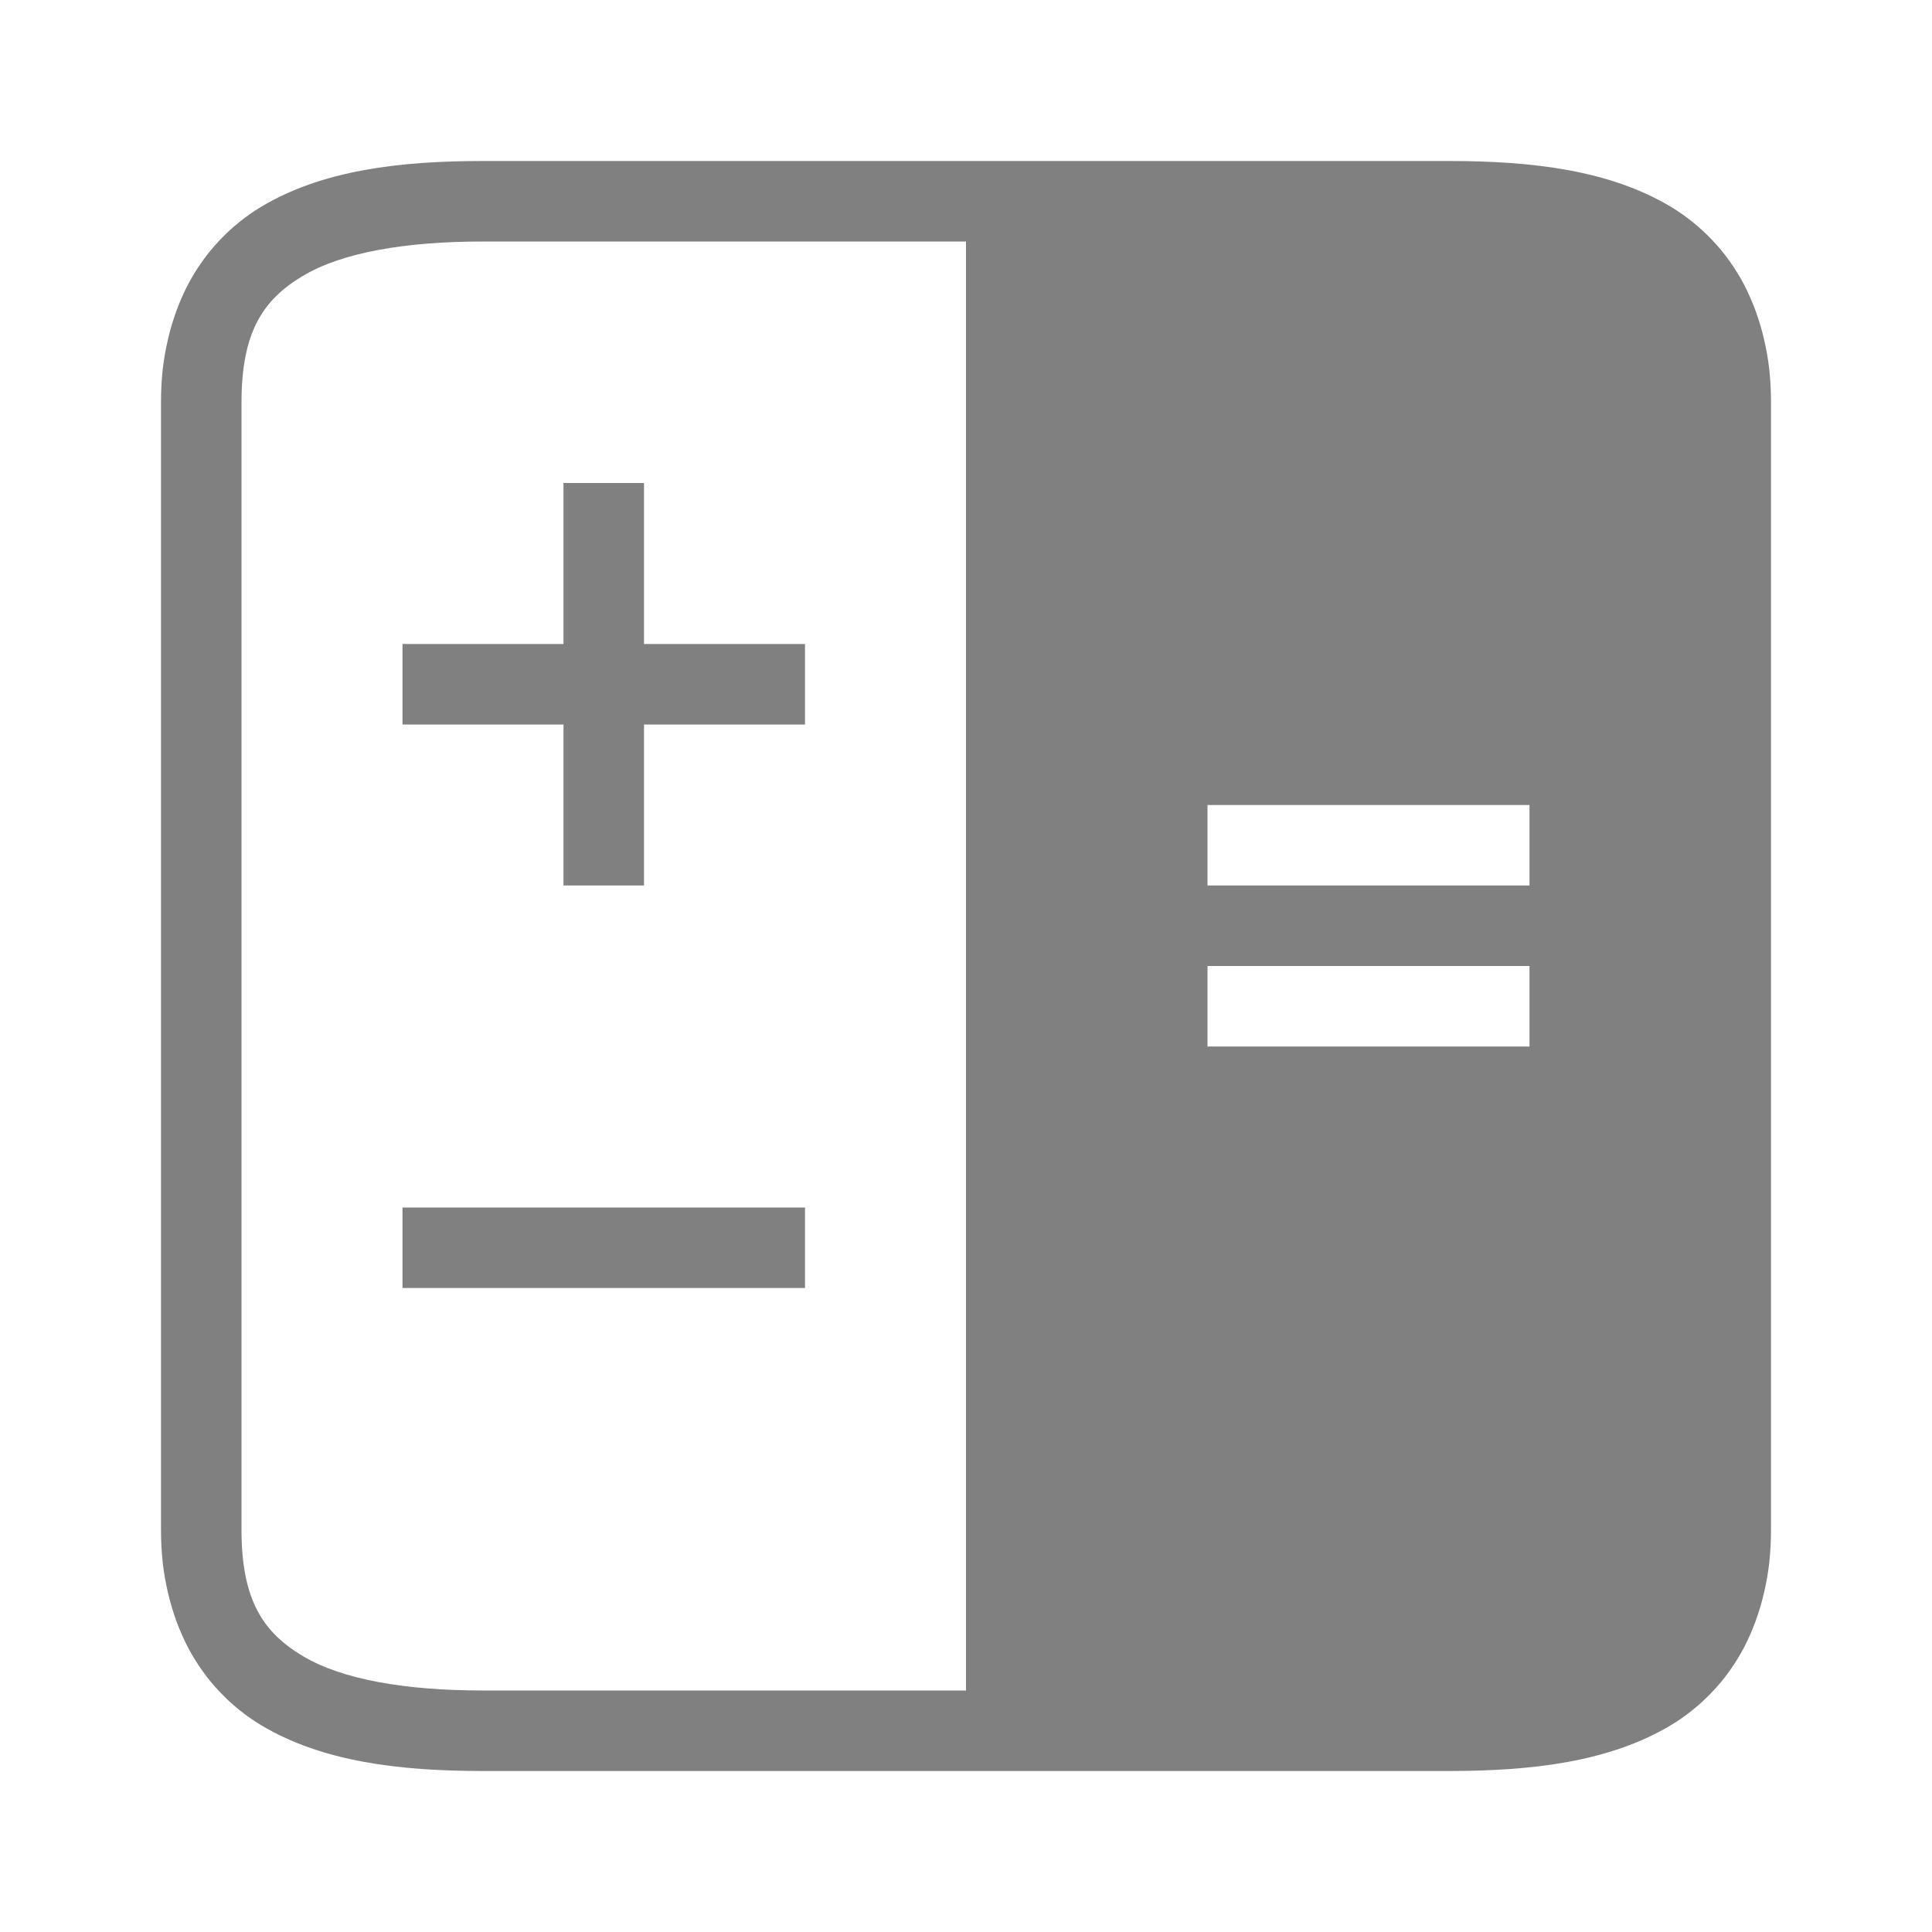
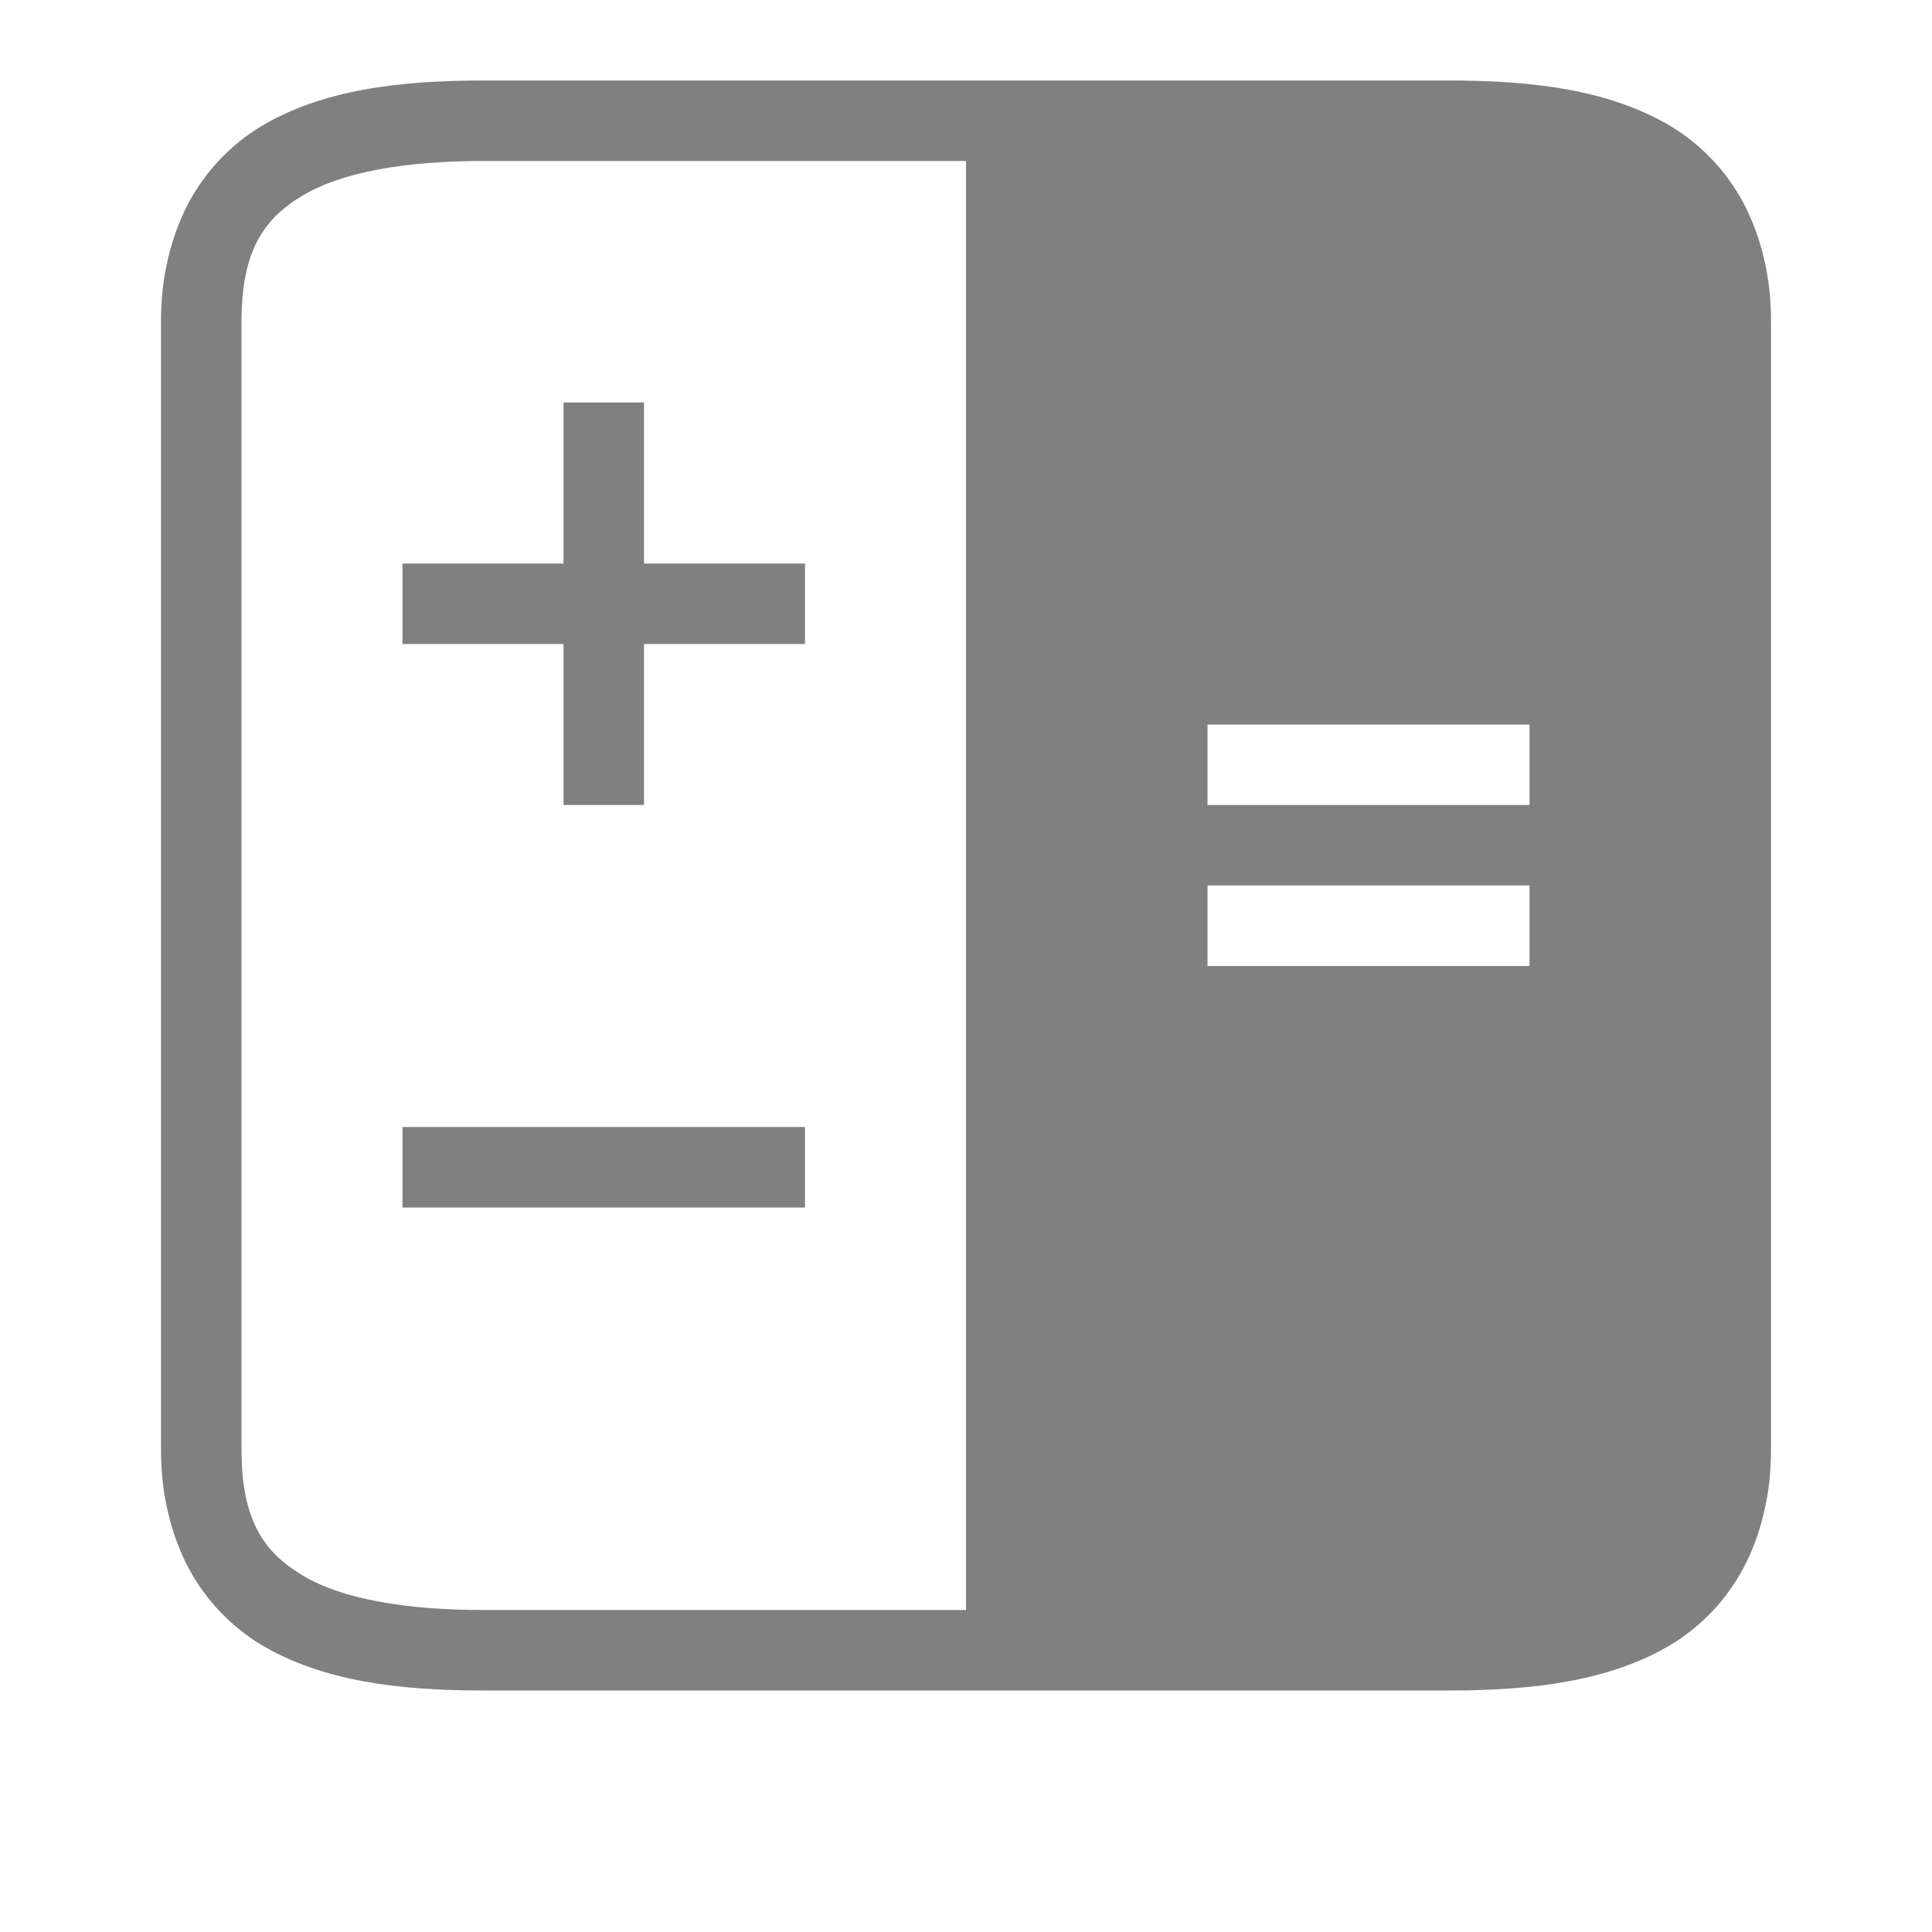
- <svg xmlns="http://www.w3.org/2000/svg" height="24" id="svg7384" version="1.1" width="24">
+ <svg xmlns="http://www.w3.org/2000/svg" viewBox="0 1 24 24" height="24" id="svg7384" version="1.1" width="24">
  <defs id="defs7386">
    <linearGradient id="linearGradient5606">
      <stop id="stop5608" offset="0" style="stop-color:#000000;stop-opacity:1;" />
    </linearGradient>
    <linearGradient id="linearGradient4526">
      <stop id="stop4528" offset="0" style="stop-color:#ffffff;stop-opacity:1;" />
    </linearGradient>
    <linearGradient id="linearGradient3600-4">
      <stop id="stop3602-7" offset="0" style="stop-color:#f4f4f4;stop-opacity:1" />
      <stop id="stop3604-6" offset="1" style="stop-color:#dbdbdb;stop-opacity:1" />
    </linearGradient>
  </defs>
  <path id="path874" style="color:#000000;fill:#808080;fill-opacity:1;-inkscape-stroke:none" d="M 6 2 C 4.958 2 4.002 2.115 3.242 2.57 C 3.147 2.627 3.057 2.691 2.971 2.76 C 2.885 2.829 2.805 2.904 2.729 2.984 C 2.652 3.065 2.581 3.15 2.516 3.242 C 2.45 3.334 2.39 3.431 2.336 3.533 C 2.282 3.636 2.235 3.745 2.193 3.857 C 2.152 3.97 2.116 4.087 2.088 4.209 C 2.059 4.331 2.036 4.46 2.021 4.592 C 2.007 4.724 2 4.859 2 5 L 2 19 C 2 19.141 2.007 19.276 2.021 19.408 C 2.036 19.54 2.059 19.669 2.088 19.791 C 2.116 19.913 2.152 20.03 2.193 20.143 C 2.235 20.255 2.282 20.364 2.336 20.467 C 2.39 20.569 2.45 20.666 2.516 20.758 C 2.581 20.85 2.652 20.935 2.729 21.016 C 2.805 21.096 2.885 21.171 2.971 21.24 C 3.057 21.309 3.147 21.373 3.242 21.43 C 4.002 21.885 4.958 22 6 22 L 18 22 C 19.042 22 19.998 21.885 20.758 21.43 C 20.853 21.373 20.943 21.309 21.029 21.24 C 21.115 21.171 21.195 21.096 21.271 21.016 C 21.348 20.935 21.419 20.85 21.484 20.758 C 21.55 20.666 21.61 20.569 21.664 20.467 C 21.718 20.364 21.765 20.255 21.807 20.143 C 21.848 20.03 21.884 19.913 21.912 19.791 C 21.941 19.669 21.964 19.54 21.979 19.408 C 21.993 19.276 22 19.141 22 19 L 22 5 C 22 4.859 21.993 4.724 21.979 4.592 C 21.964 4.46 21.941 4.331 21.912 4.209 C 21.884 4.087 21.848 3.97 21.807 3.857 C 21.765 3.745 21.718 3.636 21.664 3.533 C 21.61 3.431 21.55 3.334 21.484 3.242 C 21.419 3.15 21.348 3.065 21.271 2.984 C 21.195 2.904 21.115 2.829 21.029 2.76 C 20.943 2.691 20.853 2.627 20.758 2.57 C 19.998 2.115 19.042 2 18 2 L 6 2 z M 6 3 L 12 3 L 12 21 L 6 21 C 5.042 21 4.248 20.865 3.758 20.57 C 3.267 20.276 3 19.875 3 19 L 3 5 C 3 4.125 3.267 3.724 3.758 3.43 C 4.248 3.135 5.042 3 6 3 z M 7 6 L 7 8 L 5 8 L 5 9 L 7 9 L 7 11 L 8 11 L 8 9 L 10 9 L 10 8 L 8 8 L 8 6 L 7 6 z M 15 10 L 19 10 L 19 11 L 15 11 L 15 10 z M 15 12 L 19 12 L 19 13 L 15 13 L 15 12 z M 5 15 L 5 16 L 10 16 L 10 15 L 5 15 z " />
</svg>
